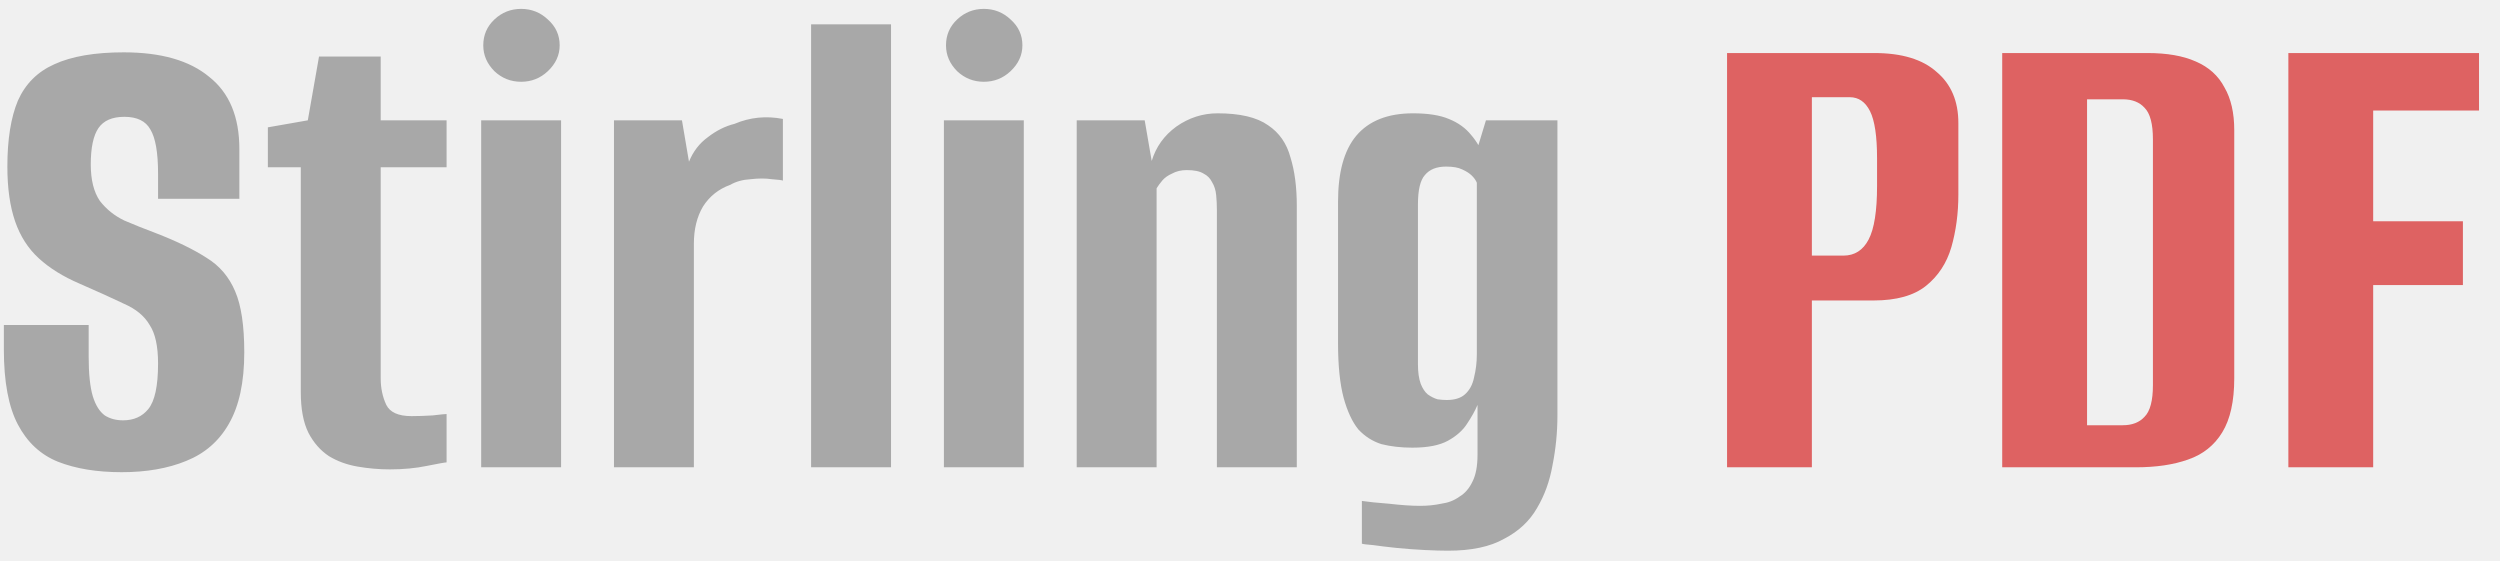
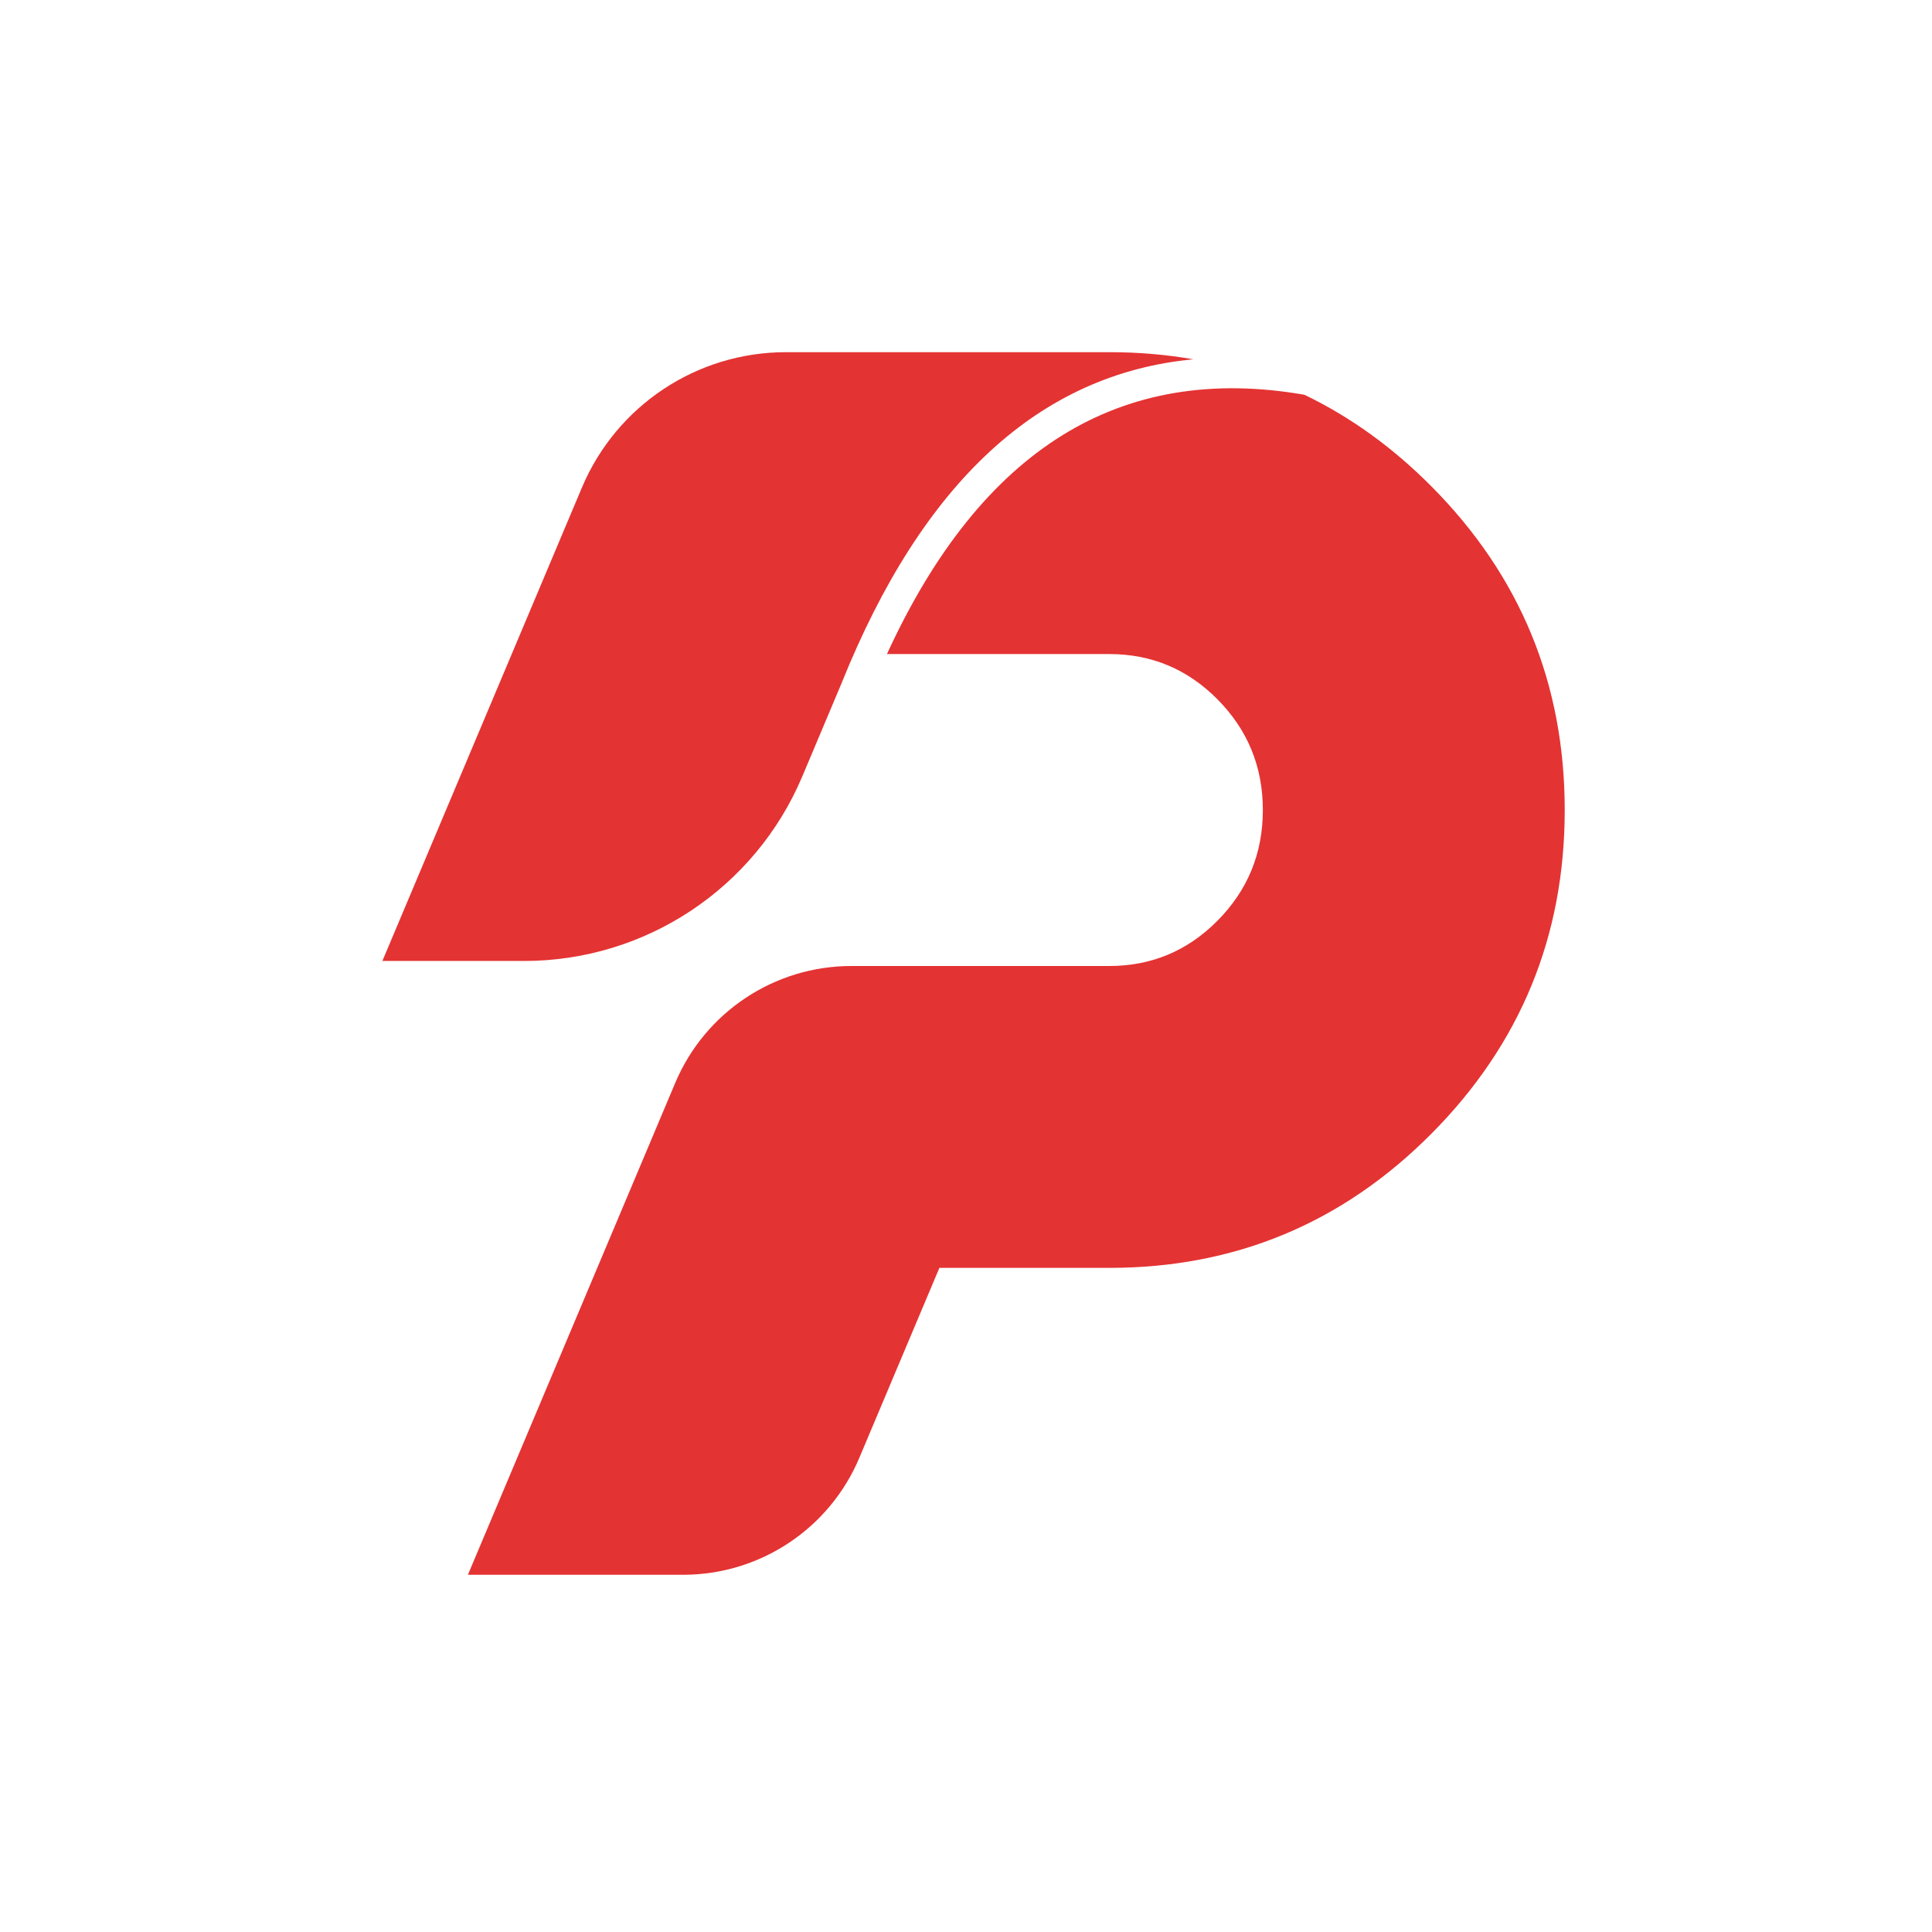
- <svg xmlns="http://www.w3.org/2000/svg" width="107" height="24" viewBox="0 0 107 24" fill="none">
-   <path d="M5.205 20.21C4.145 20.21 3.235 20.06 2.475 19.76C1.735 19.46 1.165 18.93 0.765 18.17C0.365 17.41 0.165 16.34 0.165 14.96V13.91C0.785 13.91 1.395 13.91 1.995 13.91C2.595 13.91 3.195 13.91 3.795 13.91V15.26C3.795 16 3.855 16.57 3.975 16.97C4.095 17.35 4.265 17.62 4.485 17.78C4.705 17.92 4.965 17.99 5.265 17.99C5.725 17.99 6.085 17.83 6.345 17.51C6.625 17.17 6.765 16.52 6.765 15.56C6.765 14.82 6.645 14.27 6.405 13.91C6.185 13.53 5.825 13.23 5.325 13.01C4.825 12.77 4.185 12.48 3.405 12.14C2.705 11.84 2.125 11.48 1.665 11.06C1.205 10.64 0.865 10.11 0.645 9.47C0.425 8.83 0.315 8.05 0.315 7.13C0.315 5.97 0.465 5.03 0.765 4.31C1.085 3.59 1.605 3.07 2.325 2.75C3.065 2.41 4.055 2.24 5.295 2.24C6.895 2.24 8.115 2.59 8.955 3.29C9.815 3.97 10.245 5 10.245 6.38V8.51C9.665 8.51 9.085 8.51 8.505 8.51C7.945 8.51 7.365 8.51 6.765 8.51V7.43C6.765 6.53 6.655 5.9 6.435 5.54C6.235 5.18 5.865 5 5.325 5C4.805 5 4.435 5.16 4.215 5.48C3.995 5.8 3.885 6.32 3.885 7.04C3.885 7.7 4.015 8.22 4.275 8.6C4.555 8.96 4.905 9.24 5.325 9.44C5.745 9.62 6.195 9.8 6.675 9.98C7.555 10.32 8.275 10.67 8.835 11.03C9.395 11.37 9.805 11.85 10.065 12.47C10.325 13.07 10.455 13.94 10.455 15.08C10.455 16.36 10.235 17.38 9.795 18.14C9.375 18.88 8.765 19.41 7.965 19.73C7.185 20.05 6.265 20.21 5.205 20.21ZM16.684 20.09C16.224 20.09 15.764 20.05 15.304 19.97C14.844 19.89 14.434 19.74 14.074 19.52C13.714 19.28 13.424 18.95 13.204 18.53C12.984 18.09 12.874 17.51 12.874 16.79V7.16H11.464V5.45L13.174 5.15L13.654 2.42H16.294V5.15H19.114V7.16H16.294V16.19C16.294 16.61 16.374 16.99 16.534 17.33C16.694 17.65 17.054 17.81 17.614 17.81C17.874 17.81 18.174 17.8 18.514 17.78C18.854 17.74 19.054 17.72 19.114 17.72V19.79C19.054 19.79 18.774 19.84 18.274 19.94C17.794 20.04 17.264 20.09 16.684 20.09ZM20.594 20V5.15H24.014V20H20.594ZM22.304 3.5C21.864 3.5 21.484 3.35 21.164 3.05C20.844 2.73 20.684 2.36 20.684 1.94C20.684 1.5 20.844 1.13 21.164 0.83C21.484 0.53 21.864 0.38 22.304 0.38C22.744 0.38 23.124 0.53 23.444 0.83C23.784 1.13 23.954 1.5 23.954 1.94C23.954 2.36 23.784 2.73 23.444 3.05C23.124 3.35 22.744 3.5 22.304 3.5ZM26.278 20V5.15H29.188L29.488 6.92C29.668 6.48 29.938 6.13 30.298 5.87C30.658 5.59 31.038 5.4 31.438 5.3C32.098 5.02 32.788 4.95 33.508 5.09V7.73C33.468 7.71 33.308 7.69 33.028 7.67C32.768 7.63 32.468 7.63 32.128 7.67C31.788 7.69 31.498 7.77 31.258 7.91C30.758 8.09 30.368 8.4 30.088 8.84C29.828 9.28 29.698 9.81 29.698 10.43V20H26.278ZM34.715 20V1.04H38.136V20H34.715ZM40.399 20V5.15H43.819V20H40.399ZM42.109 3.5C41.669 3.5 41.289 3.35 40.969 3.05C40.649 2.73 40.489 2.36 40.489 1.94C40.489 1.5 40.649 1.13 40.969 0.83C41.289 0.53 41.669 0.38 42.109 0.38C42.549 0.38 42.929 0.53 43.249 0.83C43.589 1.13 43.759 1.5 43.759 1.94C43.759 2.36 43.589 2.73 43.249 3.05C42.929 3.35 42.549 3.5 42.109 3.5ZM46.083 20V5.15H48.993L49.293 6.89C49.473 6.29 49.823 5.8 50.343 5.42C50.883 5.04 51.473 4.85 52.113 4.85C53.073 4.85 53.793 5.02 54.273 5.36C54.753 5.68 55.073 6.14 55.233 6.74C55.413 7.32 55.503 8.01 55.503 8.81V20H52.083V9.02C52.083 8.78 52.073 8.56 52.053 8.36C52.033 8.14 51.973 7.95 51.873 7.79C51.793 7.63 51.673 7.51 51.513 7.43C51.353 7.33 51.113 7.28 50.793 7.28C50.553 7.28 50.343 7.33 50.163 7.43C49.983 7.51 49.843 7.61 49.743 7.73C49.643 7.85 49.563 7.96 49.503 8.06V20H46.083ZM61.978 23.57C61.698 23.57 61.358 23.56 60.958 23.54C60.558 23.52 60.158 23.49 59.758 23.45C59.378 23.41 59.048 23.37 58.768 23.33C58.508 23.31 58.348 23.29 58.288 23.27V21.44C58.548 21.48 58.938 21.52 59.458 21.56C59.978 21.62 60.418 21.65 60.778 21.65C61.098 21.65 61.398 21.62 61.678 21.56C61.978 21.52 62.238 21.42 62.458 21.26C62.698 21.12 62.888 20.9 63.028 20.6C63.168 20.32 63.238 19.94 63.238 19.46V17.33C63.138 17.57 62.988 17.84 62.788 18.14C62.608 18.42 62.338 18.66 61.978 18.86C61.618 19.06 61.108 19.16 60.448 19.16C59.968 19.16 59.528 19.11 59.128 19.01C58.748 18.89 58.418 18.68 58.138 18.38C57.878 18.06 57.668 17.61 57.508 17.03C57.348 16.43 57.268 15.65 57.268 14.69V8.63C57.268 7.37 57.528 6.43 58.048 5.81C58.588 5.17 59.398 4.85 60.478 4.85C61.118 4.85 61.628 4.93 62.008 5.09C62.408 5.25 62.728 5.48 62.968 5.78C63.208 6.06 63.398 6.39 63.538 6.77L63.088 6.83L63.598 5.15H66.658V17.78C66.658 18.5 66.588 19.21 66.448 19.91C66.328 20.59 66.108 21.2 65.788 21.74C65.468 22.3 64.998 22.74 64.378 23.06C63.778 23.4 62.978 23.57 61.978 23.57ZM61.918 17.12C62.258 17.12 62.518 17.04 62.698 16.88C62.898 16.7 63.028 16.46 63.088 16.16C63.168 15.84 63.208 15.51 63.208 15.17V7.82C63.168 7.72 63.098 7.62 62.998 7.52C62.898 7.42 62.758 7.33 62.578 7.25C62.418 7.17 62.188 7.13 61.888 7.13C61.488 7.13 61.188 7.25 60.988 7.49C60.788 7.71 60.688 8.13 60.688 8.75V15.59C60.688 15.93 60.728 16.21 60.808 16.43C60.888 16.63 60.988 16.78 61.108 16.88C61.248 16.98 61.388 17.05 61.528 17.09C61.668 17.11 61.798 17.12 61.918 17.12Z" fill="black" fill-opacity="0.3" />
-   <path d="M73.918 20V2.27H80.218C81.398 2.27 82.288 2.54 82.888 3.08C83.508 3.6 83.818 4.33 83.818 5.27V8.33C83.818 9.13 83.718 9.88 83.518 10.58C83.318 11.26 82.958 11.81 82.438 12.23C81.918 12.65 81.168 12.86 80.188 12.86H77.548V20H73.918ZM77.548 10.94H78.898C79.378 10.94 79.738 10.71 79.978 10.25C80.218 9.79 80.338 9.03 80.338 7.97V6.77C80.338 5.83 80.238 5.16 80.038 4.76C79.838 4.36 79.548 4.16 79.168 4.16H77.548V10.94ZM85.695 20V2.27H91.906C92.746 2.27 93.436 2.39 93.975 2.63C94.535 2.87 94.945 3.24 95.206 3.74C95.486 4.22 95.626 4.83 95.626 5.57V16.19C95.626 17.17 95.456 17.94 95.115 18.5C94.775 19.06 94.285 19.45 93.645 19.67C93.025 19.89 92.285 20 91.425 20H85.695ZM89.326 18.2H90.856C91.255 18.2 91.566 18.08 91.785 17.84C92.025 17.6 92.145 17.15 92.145 16.49V5.96C92.145 5.3 92.025 4.85 91.785 4.61C91.566 4.37 91.255 4.25 90.856 4.25H89.326V18.2ZM97.942 20V2.27H106.102V4.73H101.572V9.47H105.412V12.2H101.572V20H97.942Z" fill="#D62626" fill-opacity="0.7" />
+ <svg xmlns="http://www.w3.org/2000/svg" fill="none" version="1.1" width="128" height="128" viewBox="0 0 128 128">
+   <defs>
+     <clipPath id="master_svg0_678_03885">
+       <rect x="0" y="0" width="128" height="128" rx="0" />
+     </clipPath>
+   </defs>
+   <g clip-path="url(#master_svg0_678_03885)">
+     <rect x="0" y="0" width="128" height="128" rx="0" fill="#FFFFFF" fill-opacity="1" />
+     <rect x="0" y="0" width="128" height="128" rx="0" fill="#FFFFFF" fill-opacity="1" />
+     <g>
+       <path d="M25.333,63.667L34.726,63.667C42.77,63.667,50.031,58.847,53.156,51.435L55.751,45.276Q63.802,25.242,79.063,23.805Q76.377,23.333,73.496,23.333L52.068,23.333C46.169,23.333,40.844,26.868,38.553,32.304L25.333,63.667ZM86.419,26.154Q68.12,22.968,58.762,43.333L73.496,43.333Q77.685,43.333,80.659,46.331Q83.667,49.363,83.667,53.667Q83.667,57.97,80.659,61.002Q77.685,64,73.496,64L70.667,64L60.385,64L56.407,64C51.312,64,46.713,67.052,44.735,71.747L31,104.333L45.26,104.333C50.354,104.333,54.953,101.281,56.932,96.586L62.237,84L73.496,84Q86.016,84,94.858,75.087Q103.667,66.208,103.667,53.667Q103.667,41.126,94.858,32.246Q90.991,28.348,86.419,26.154Z" fill-rule="evenodd" fill="#E43333" fill-opacity="1" />
+     </g>
+   </g>
</svg>
